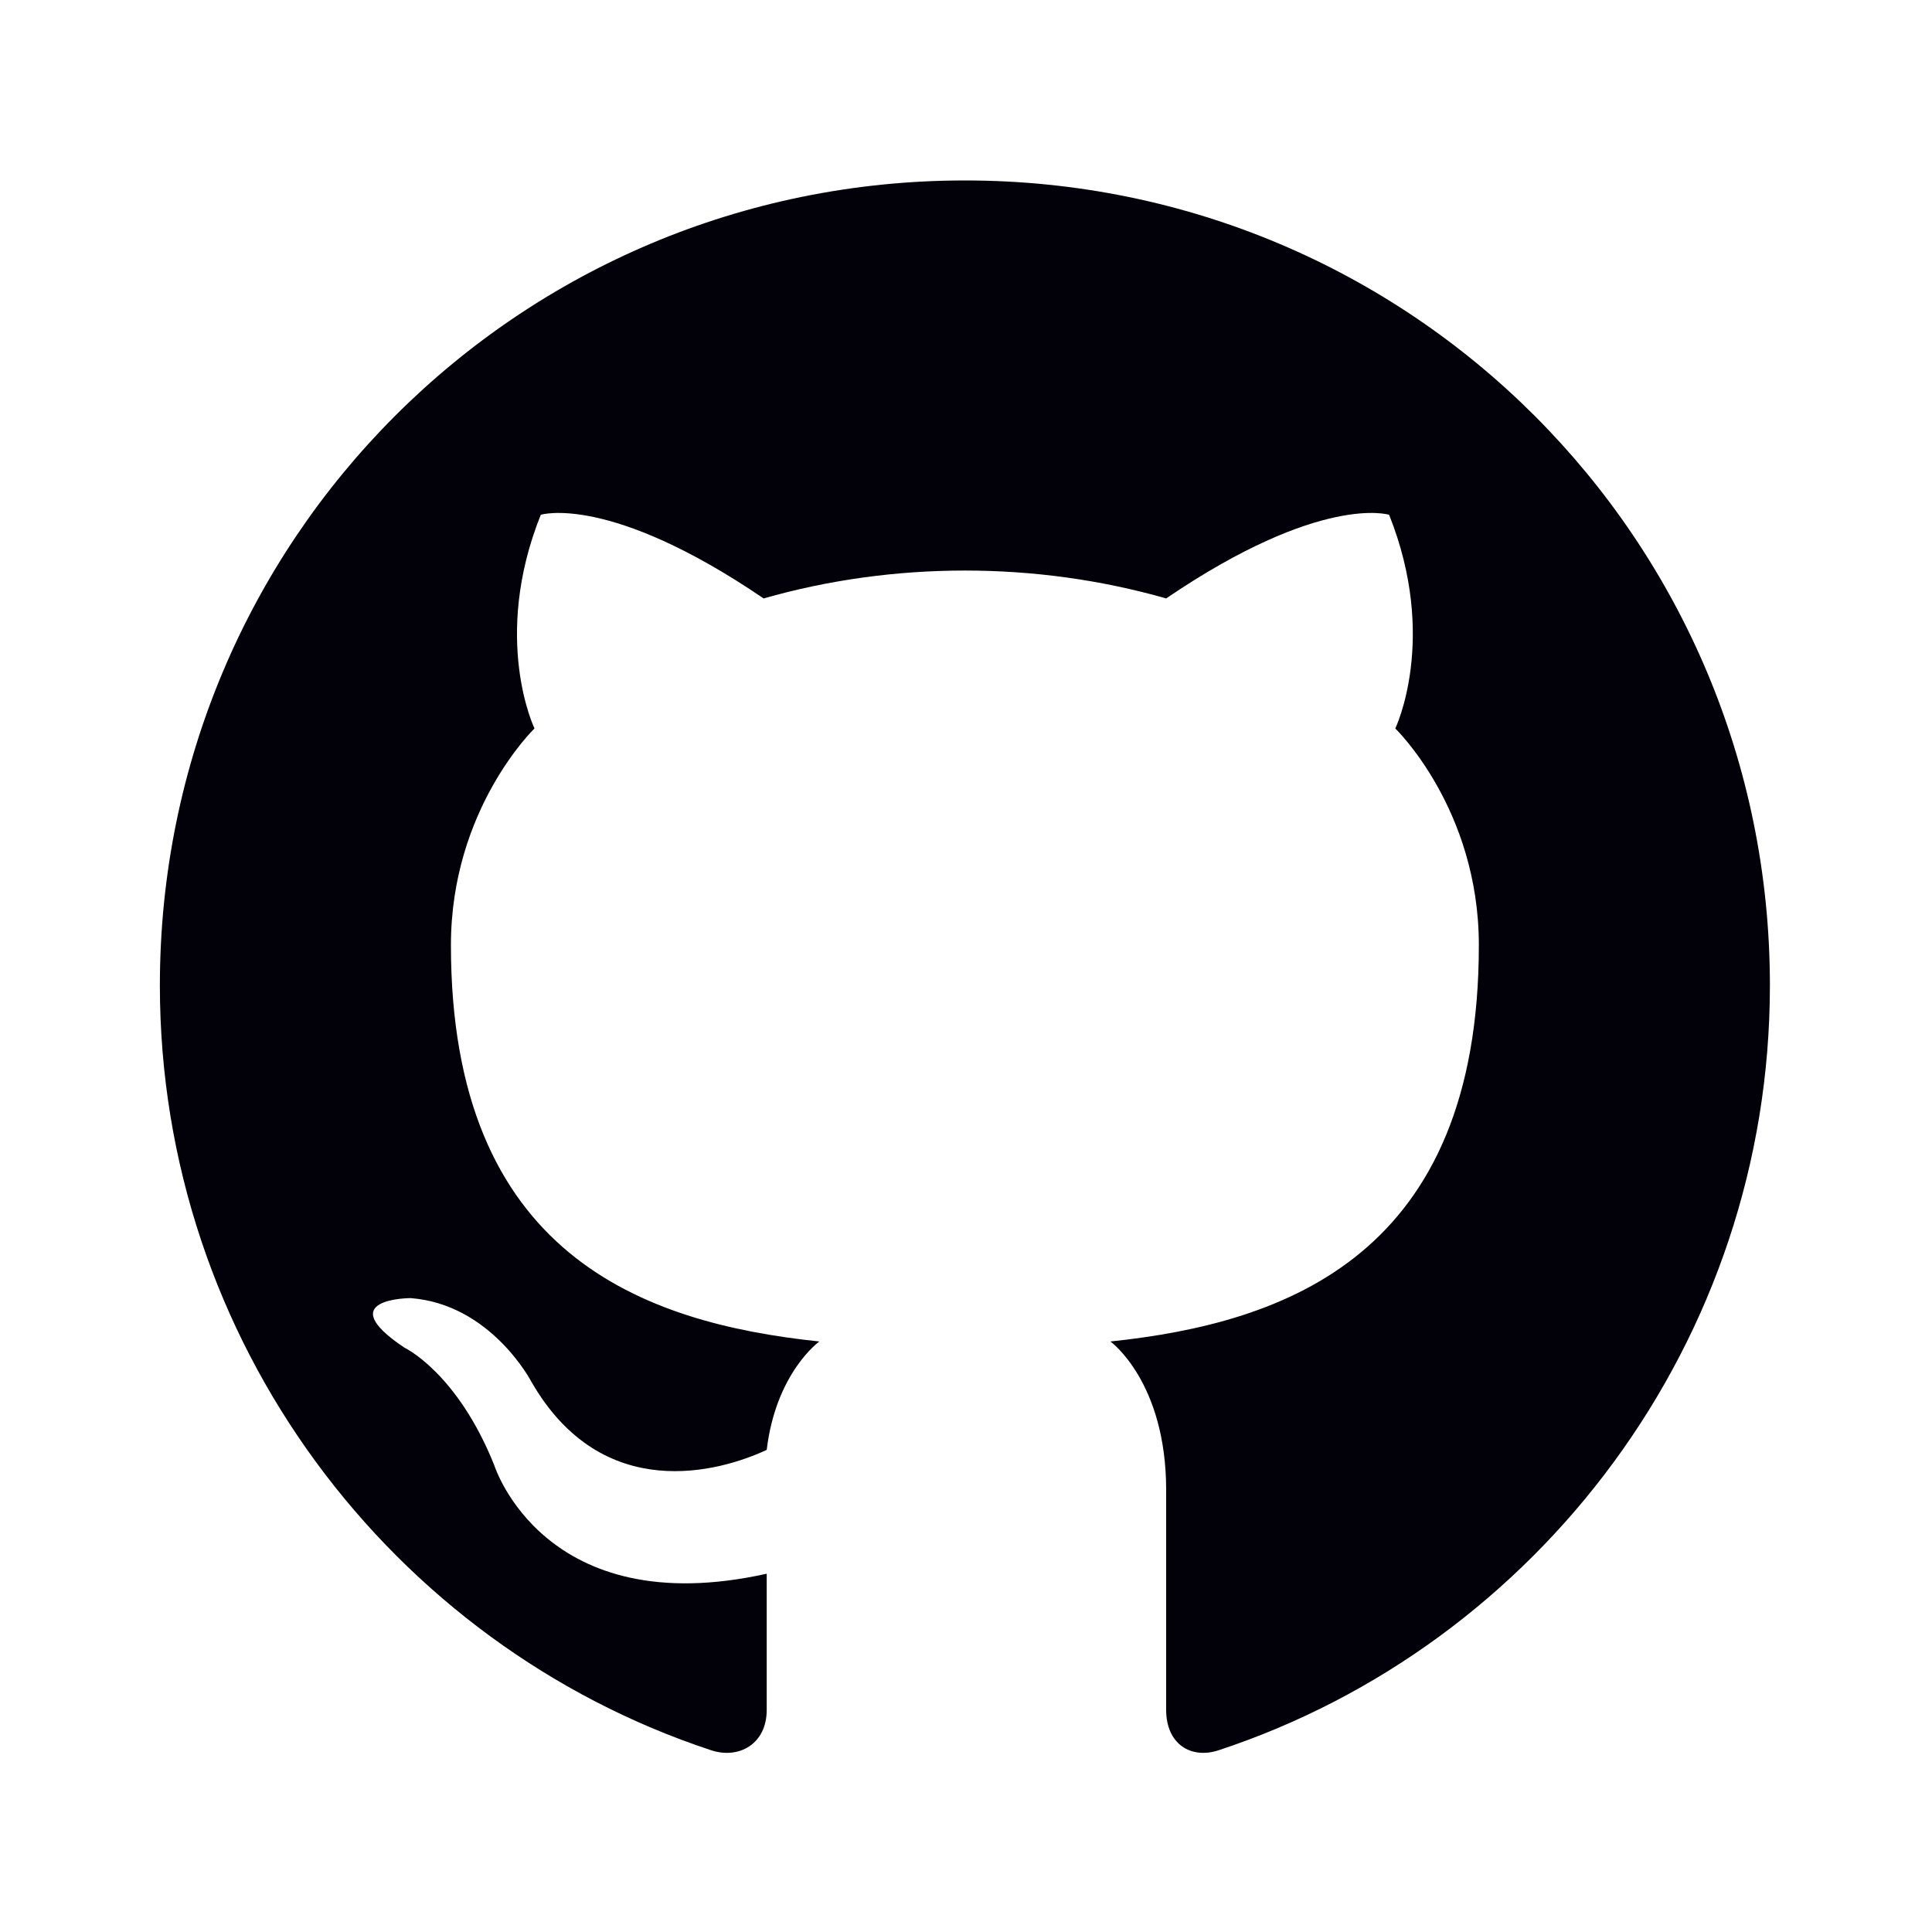
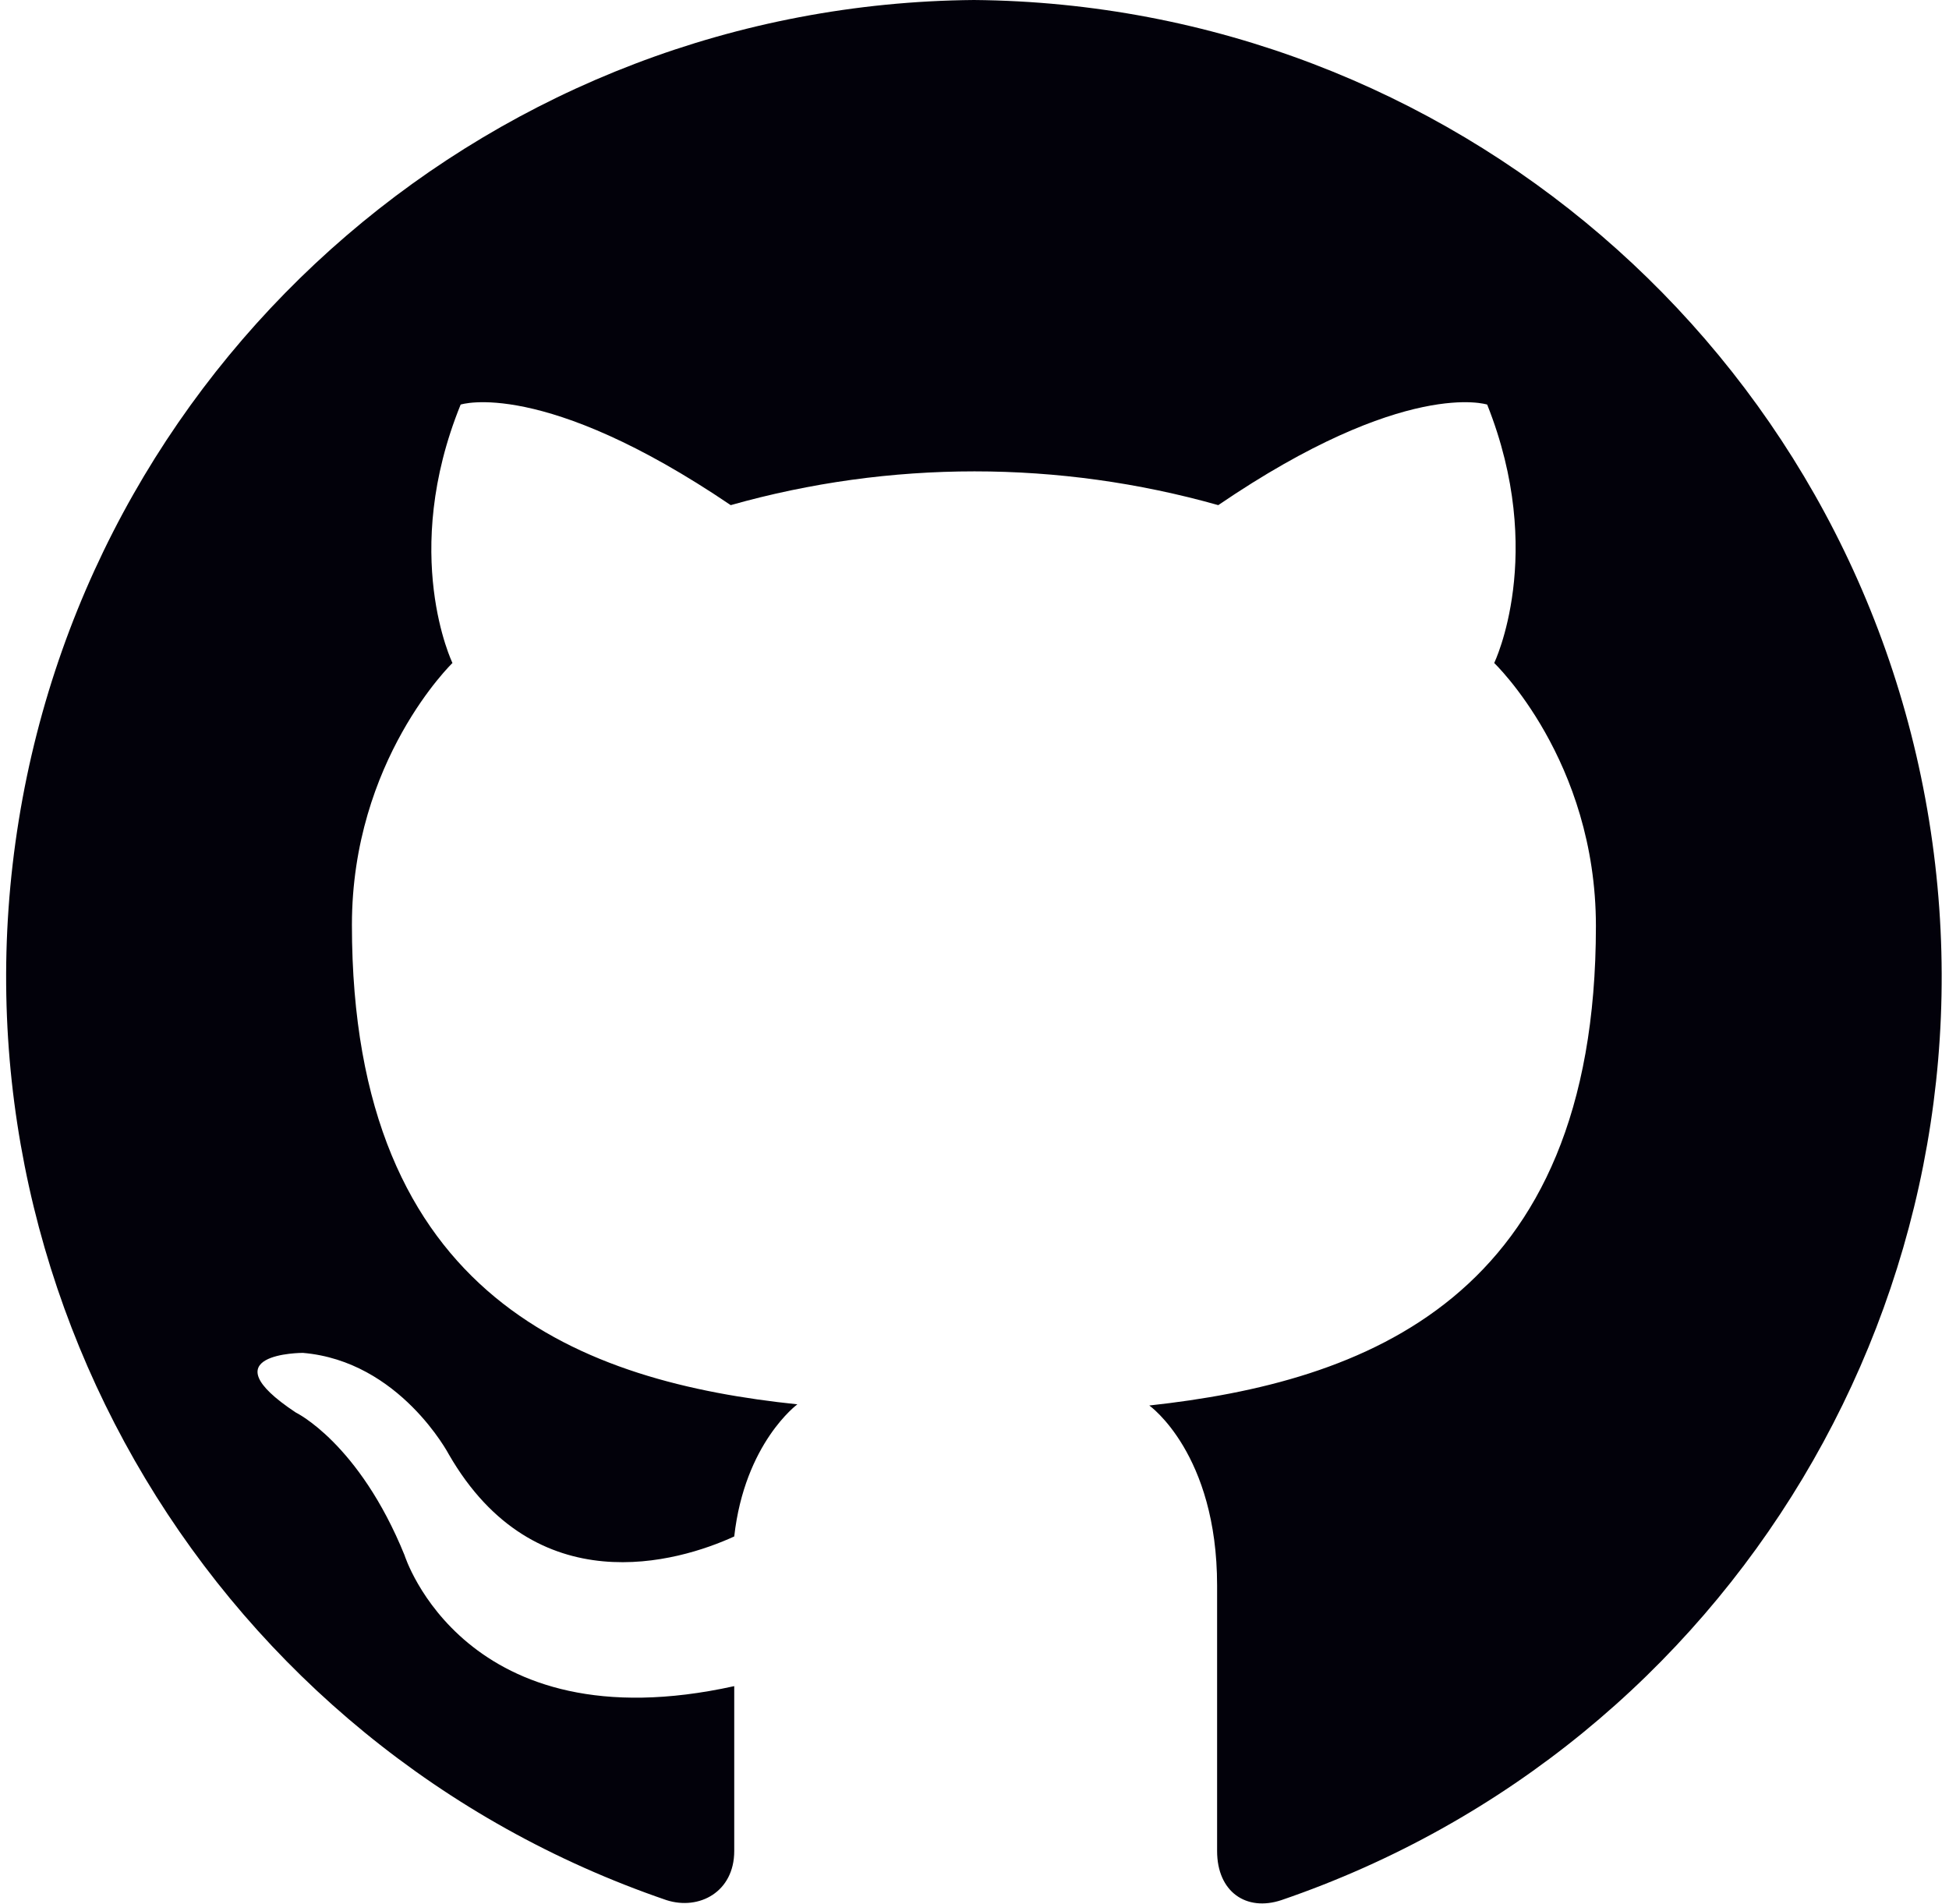
- <svg xmlns="http://www.w3.org/2000/svg" width="20" height="20" viewBox="0 0 20 20" fill="none">
-   <path d="M9.989 1.868C14.604 1.868 18.322 5.586 18.322 10.201C18.322 13.887 15.918 17.028 12.617 18.118C12.328 18.214 12.072 18.054 12.072 17.701V15.425C12.072 14.304 11.495 13.887 11.495 13.887C13.322 13.695 15.309 12.989 15.309 9.784C15.309 8.374 14.444 7.541 14.444 7.541C14.444 7.541 14.892 6.611 14.38 5.329C14.38 5.329 13.675 5.105 12.072 6.195C10.726 5.81 9.251 5.81 7.905 6.195C6.303 5.105 5.598 5.329 5.598 5.329C5.085 6.611 5.533 7.541 5.533 7.541C5.533 7.541 4.668 8.374 4.668 9.784C4.668 12.989 6.655 13.695 8.482 13.887C8.482 13.887 8.033 14.207 7.937 15.009C7.457 15.233 6.239 15.586 5.501 14.304C5.501 14.304 5.085 13.502 4.251 13.438C4.251 13.438 3.418 13.438 4.187 13.951C4.187 13.951 4.732 14.207 5.117 15.169C5.117 15.169 5.63 16.804 7.937 16.291V17.701C7.937 18.054 7.649 18.214 7.36 18.118C4.059 17.028 1.655 13.887 1.655 10.201C1.655 5.586 5.373 1.868 9.989 1.868Z" fill="#02010A" />
+ <svg xmlns="http://www.w3.org/2000/svg" fill="none" viewBox="1.66 1.87 16.67 16.28">
+   <path fill="#02010A" d="M9.99 1.87a8.35 8.35 0 0 1 2.63 16.25c-.3.1-.55-.07-.55-.42v-2.27c0-1.13-.58-1.54-.58-1.54 1.83-.2 3.82-.9 3.82-4.1 0-1.42-.87-2.25-.87-2.25s.45-.93-.06-2.21c0 0-.7-.23-2.3.86a7.67 7.67 0 0 0-4.17 0C6.3 5.1 5.6 5.33 5.6 5.33c-.52 1.28-.07 2.21-.07 2.21s-.86.83-.86 2.24c0 3.21 1.99 3.91 3.81 4.1 0 0-.45.33-.54 1.13-.48.22-1.7.58-2.44-.7 0 0-.42-.8-1.25-.87 0 0-.83 0-.06.51 0 0 .54.26.93 1.22 0 0 .51 1.63 2.82 1.12v1.41c0 .35-.3.51-.58.42A8.35 8.35 0 0 1 9.99 1.87Z" />
</svg>
